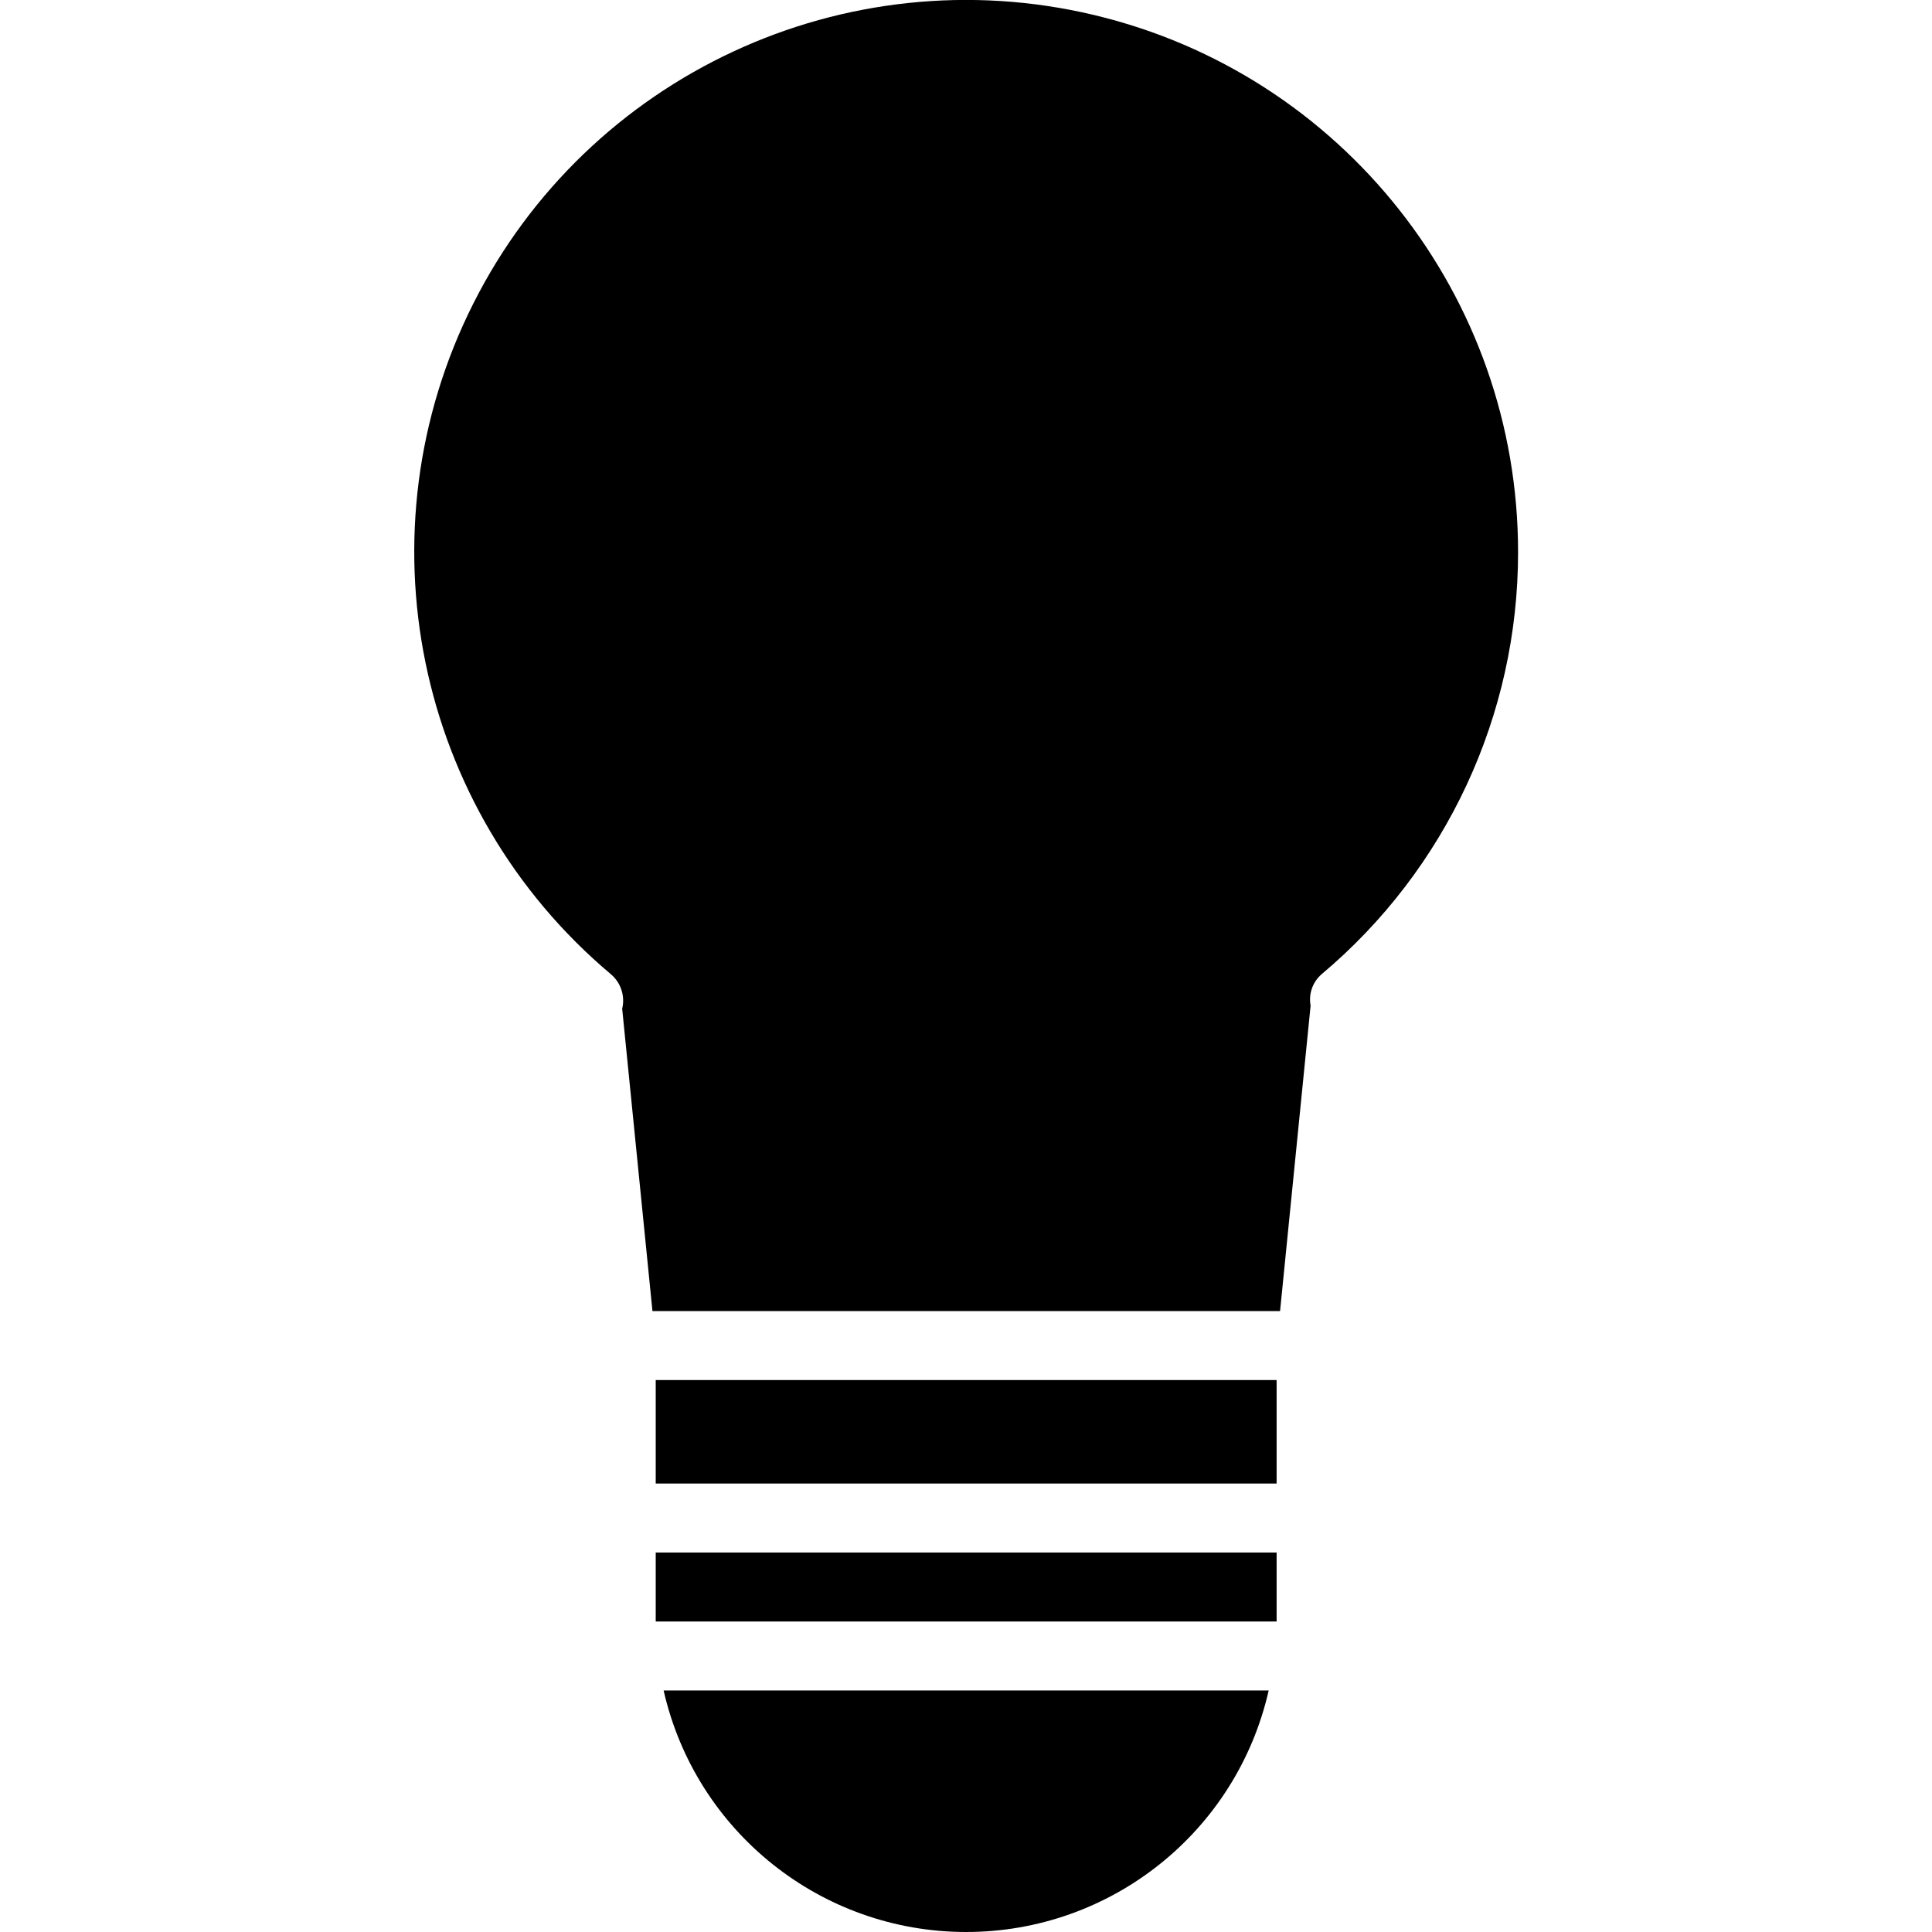
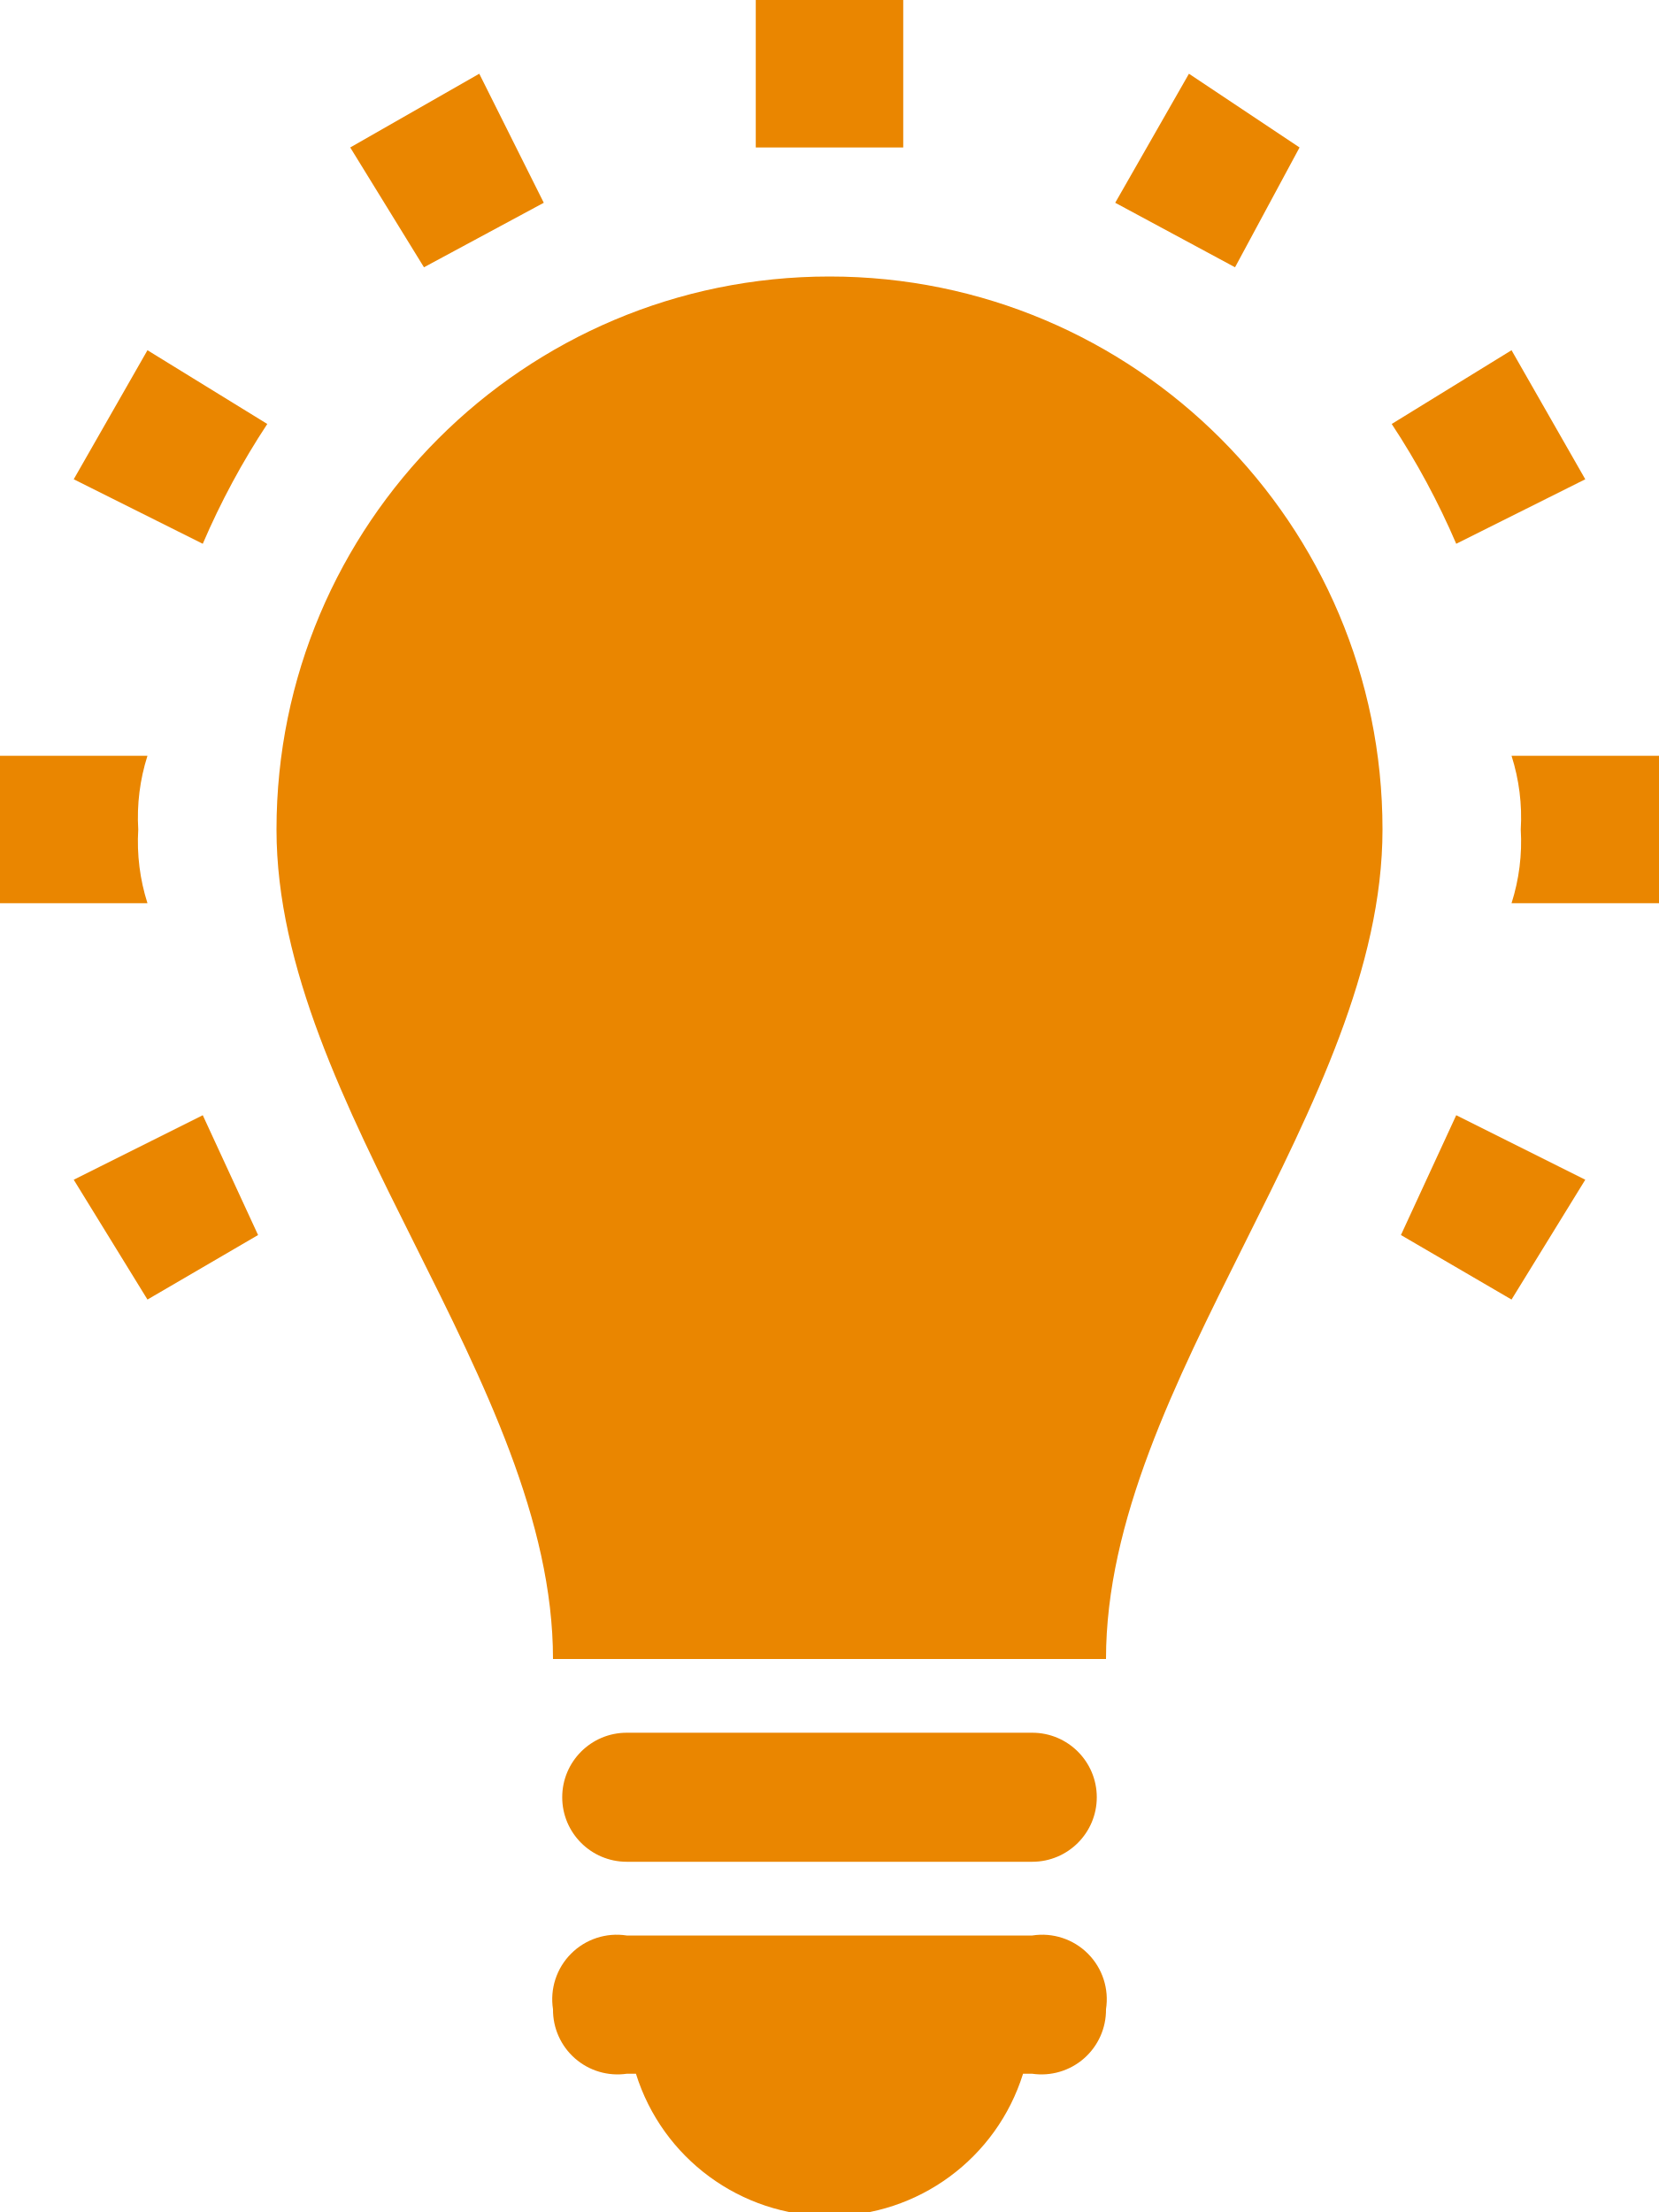
- <svg xmlns="http://www.w3.org/2000/svg" height="448pt" viewBox="-96 0 448 448.082" width="448pt">
-   <path d="m57.871 392.07c7.445 32.762 36.57 56.012 70.164 56.012 33.598 0 62.723-23.25 70.164-56.012zm0 0" />
-   <path d="m256.039 128.07c.035-59.309-40.68-110.875-98.383-124.598-57.699-13.723-117.27 13.992-143.941 66.965s-13.461 117.332 31.926 155.512c2.316 1.957 3.332 5.055 2.617 8l7.023 70.121h145.559l7.082-70.832c-.504-2.711.465-5.484 2.551-7.289 28.906-24.289 45.59-60.121 45.566-97.879zm0 0" />
-   <path d="m56.039 360.07h144v16h-144zm0 0" />
-   <path d="m56.039 320.07h144v24h-144zm0 0" />
+ <svg xmlns="http://www.w3.org/2000/svg" viewBox="0 0 18 24">
+   <g data-name="Layer 2">
+     <g data-name="Layer 1">
+       <path d="M15 9c0 3-3 6-3 9H6c0-3-3-6-3-9a6 6 0 0 1 12 0zm-3.8 12H6.8a.7.7 0 0 0-.8.8.7.7 0 0 0 .8.7h.1a2.2 2.2 0 0 0 4.2 0h.1a.7.7 0 0 0 .8-.7.7.7 0 0 0-.8-.8zm0-2.2H6.8a.7.7 0 1 0 0 1.4h4.4a.7.7 0 1 0 0-1.4zM.8 5.2l1.4.7a8.3 8.3 0 0 1 .7-1.3l-1.3-.8zm9-3.6V0H8.2v1.6h1.6zm-3.9.6L5.2.8l-1.4.8.8 1.3zm11.3 3l-.8-1.4-1.3.8a8.3 8.3 0 0 1 .7 1.3zm-3.1-3.6L12.9.8l-.8 1.4 1.3.7zM1.5 9a2.2 2.2 0 0 1 .1-.8H0v1.6h1.6a2.2 2.2 0 0 1-.1-.8zm14.9-.8a2.2 2.2 0 0 1 .1.8 2.2 2.2 0 0 1-.1.8H18V8.2zm-1.2 5.2l1.2.7.8-1.3-1.4-.7zM.8 12.8l.8 1.3 1.2-.7-.6-1.3z" fill="#ea8600" data-name="new.process-[help-center---2]" />
+     </g>
+   </g>
</svg>
